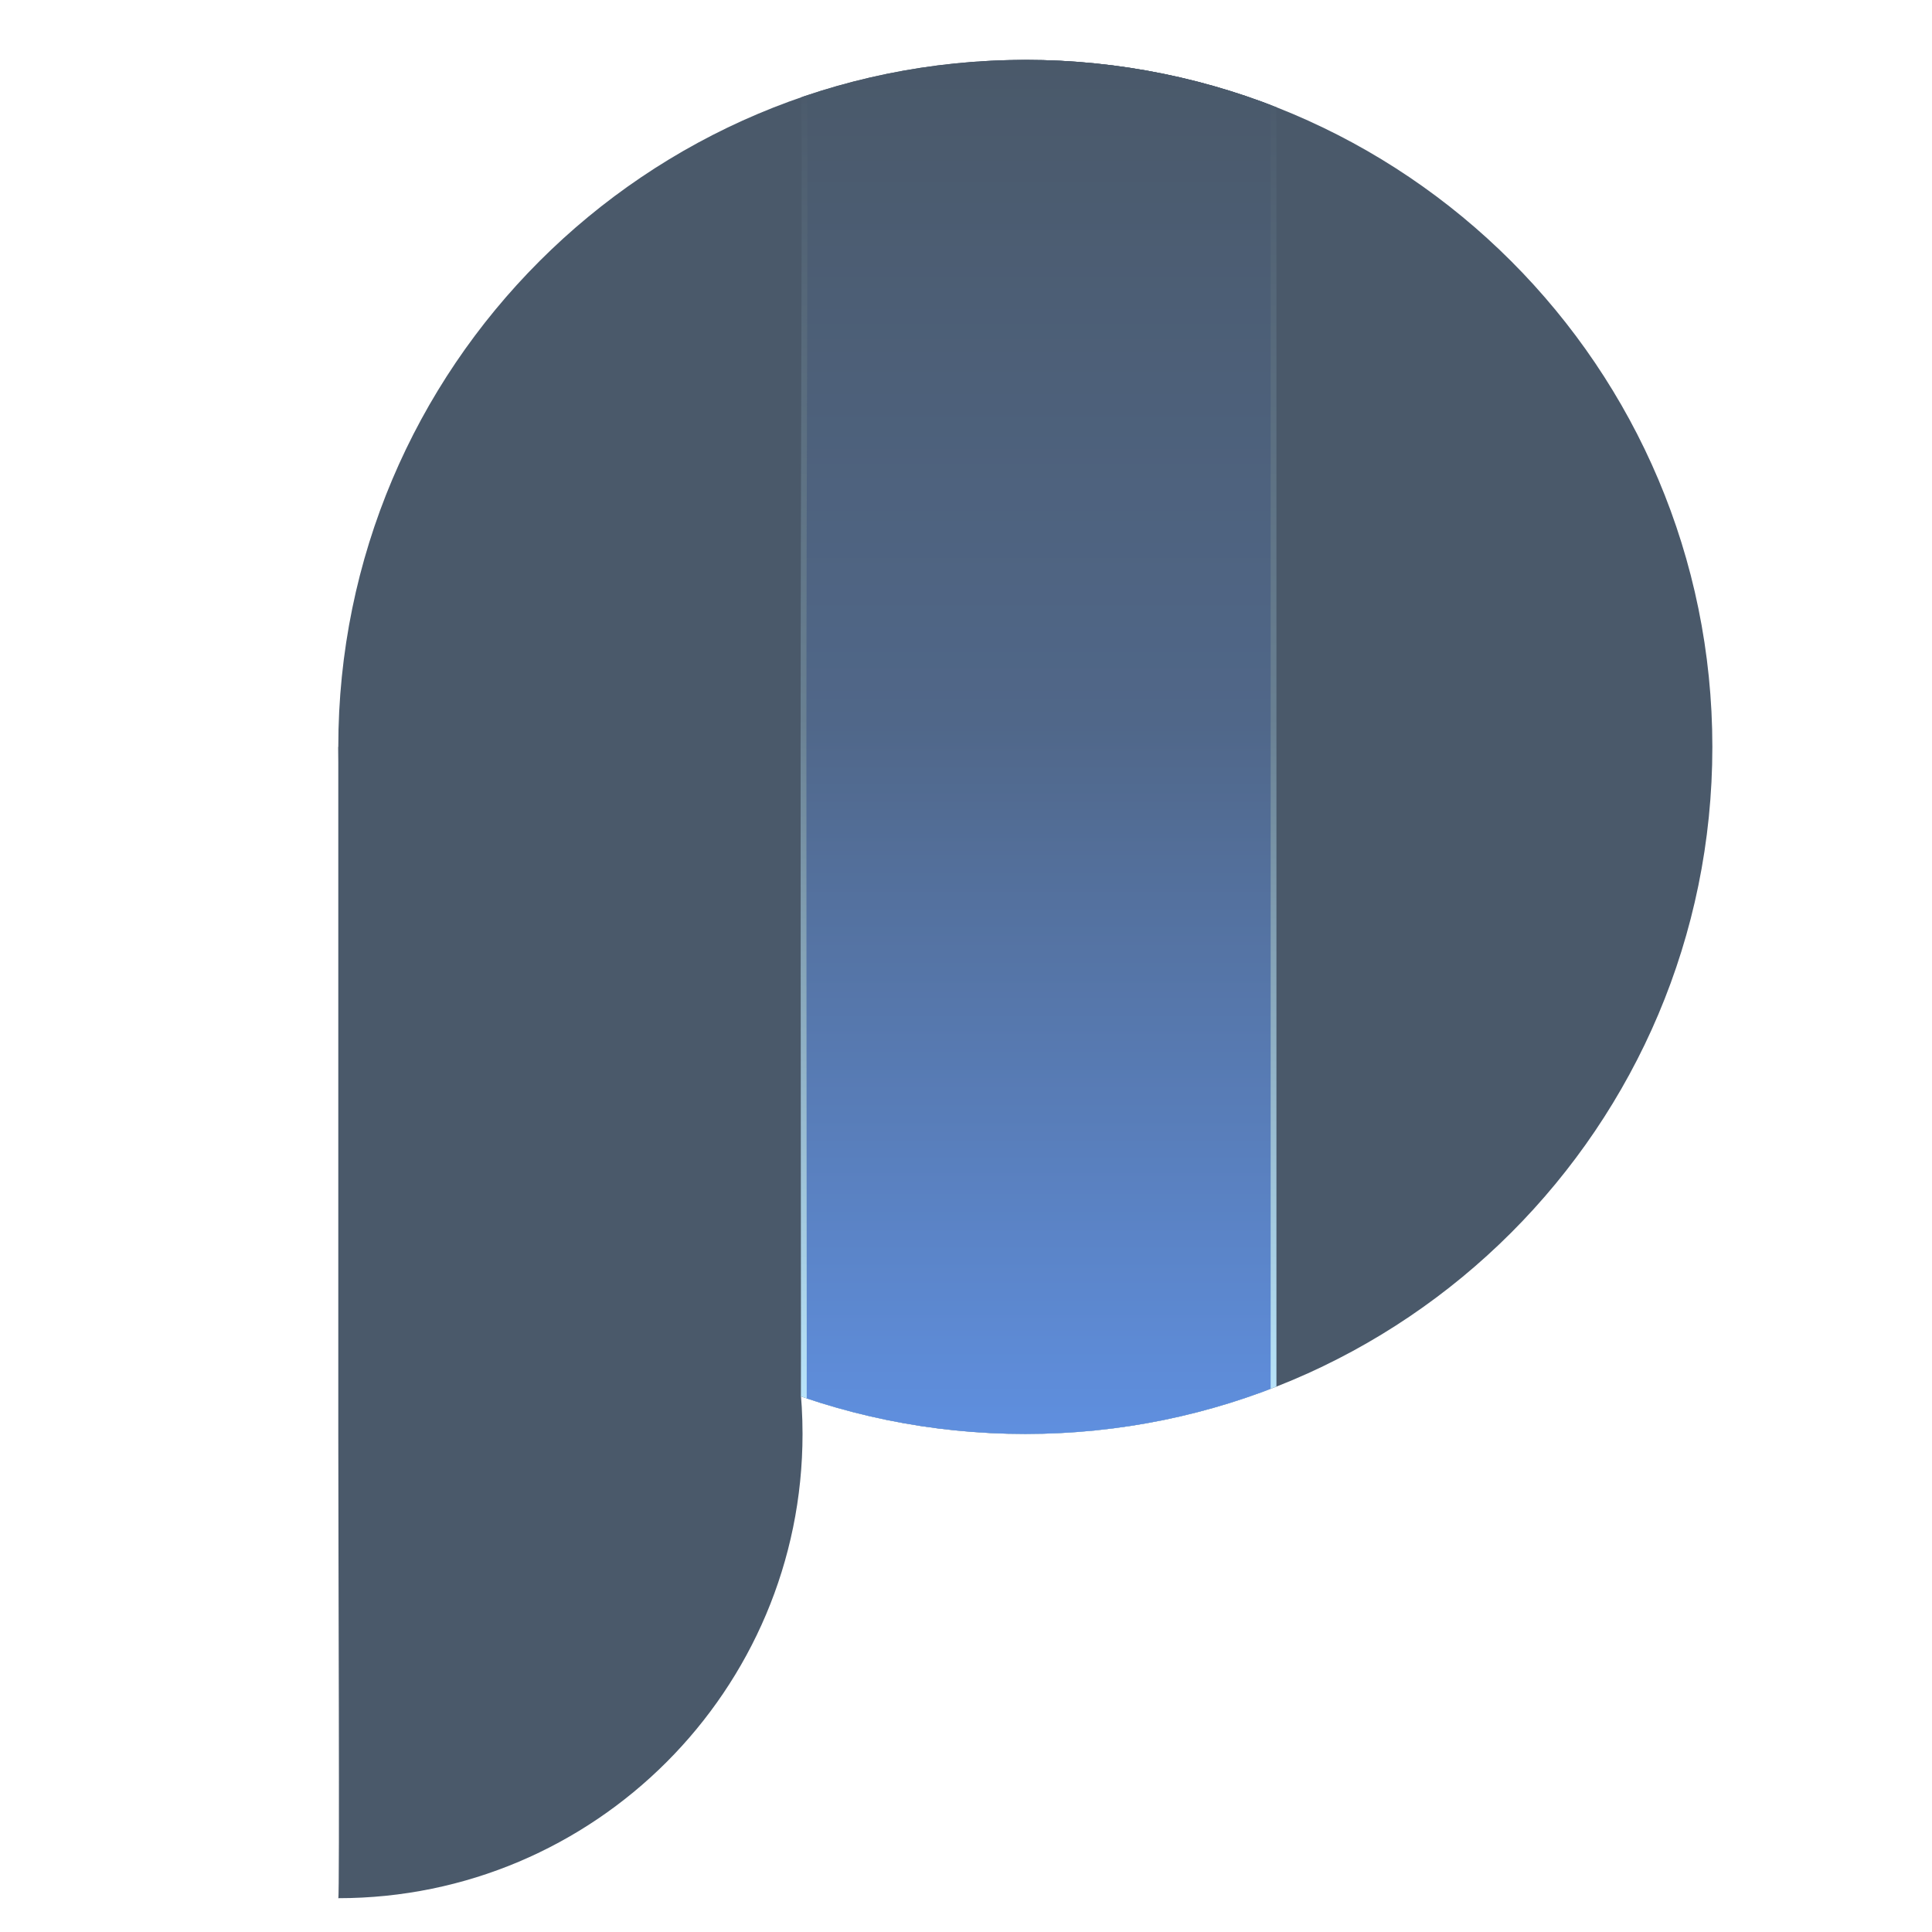
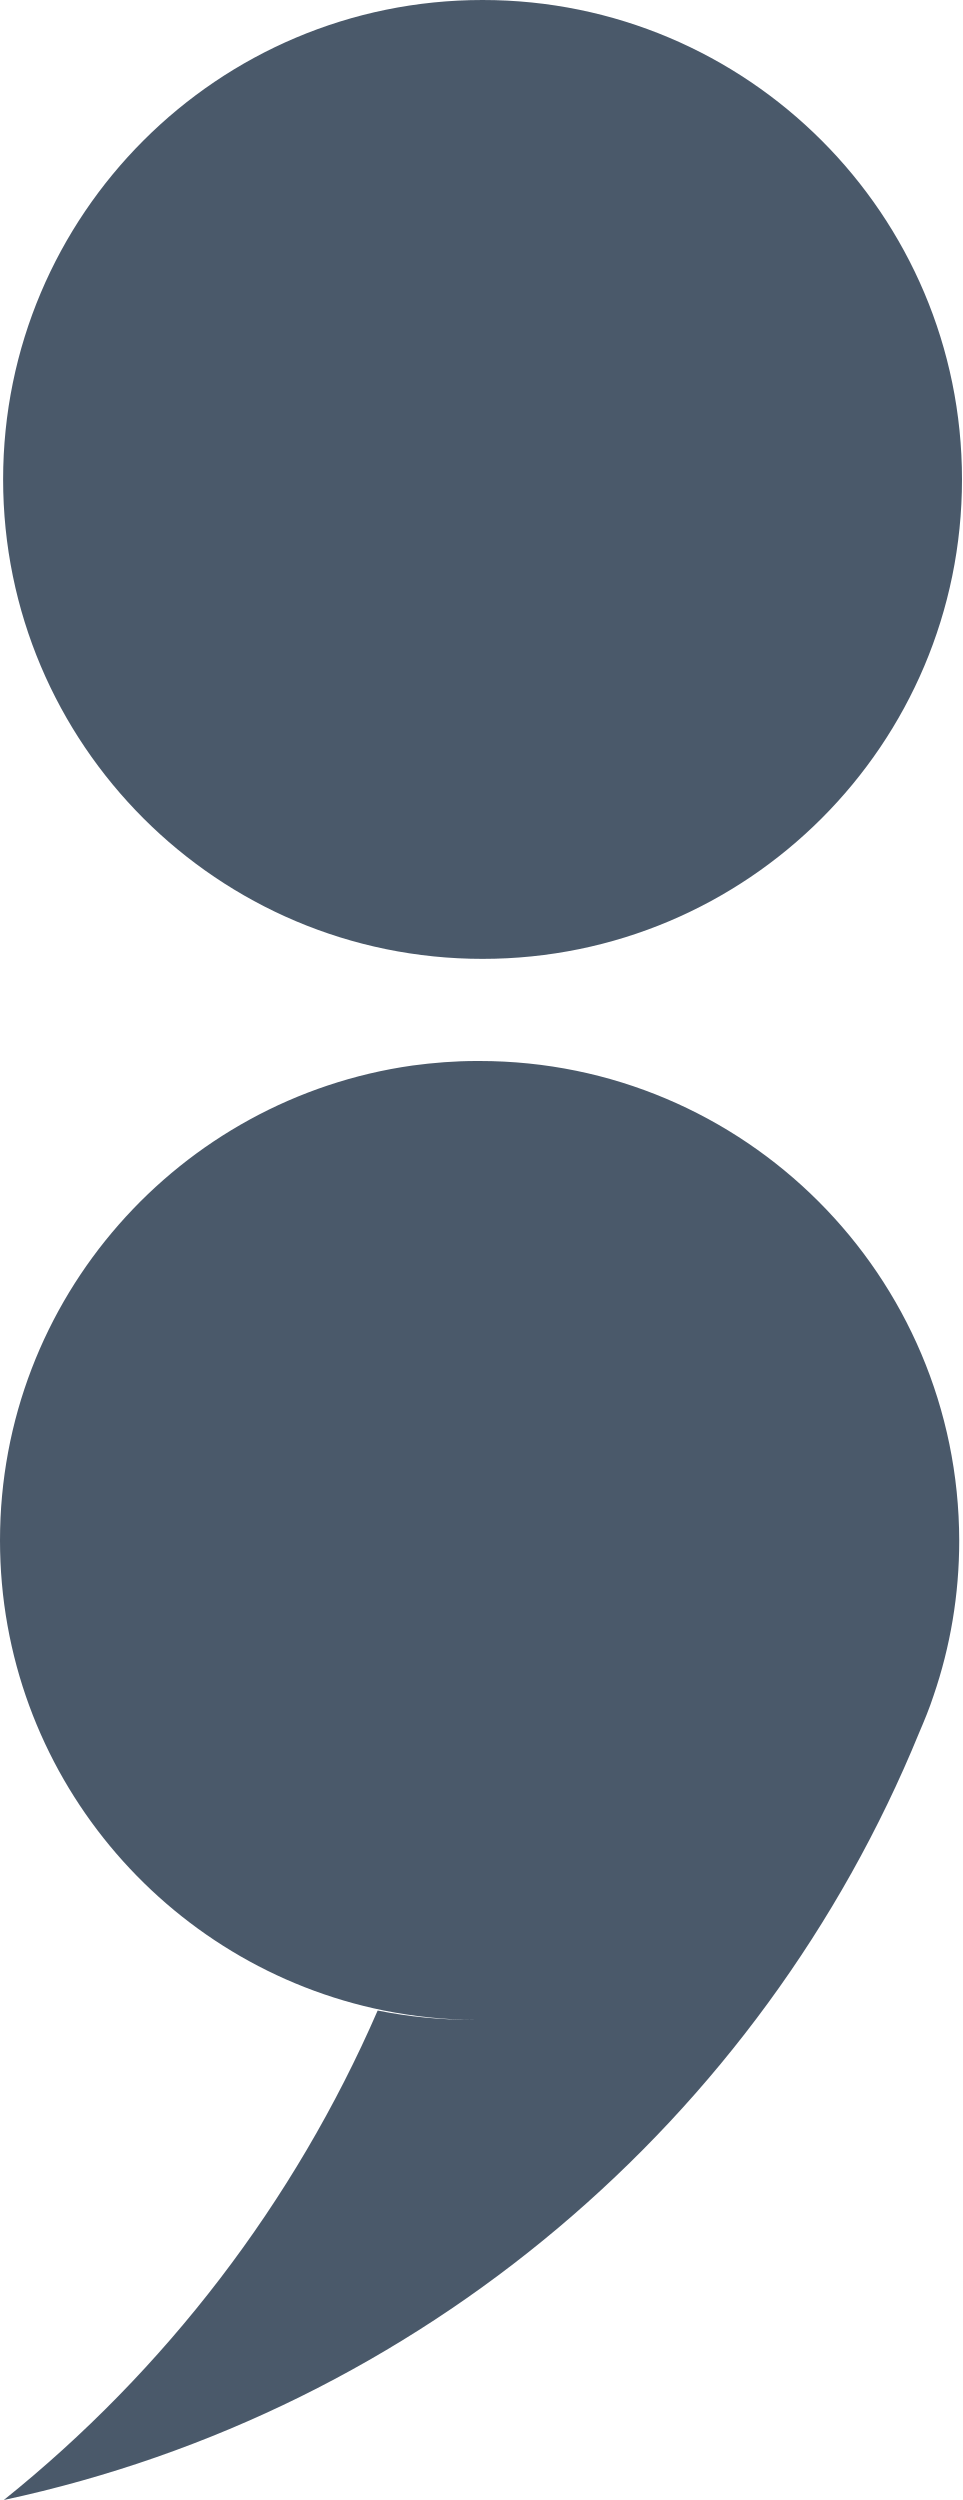
- <svg xmlns="http://www.w3.org/2000/svg" width="100%" height="100%" viewBox="0 0 1000 1000" version="1.1" xml:space="preserve" style="fill-rule:evenodd;clip-rule:evenodd;stroke-linejoin:round;stroke-miterlimit:1.414;">
-   <circle cx="530.707" cy="386.605" r="355.605" style="fill:#4a596a;" />
-   <path d="M175.101,386.605c57.888,0 111.022,135.83 152.523,169.979c53.577,44.085 87.767,110.895 87.767,185.627c0,132.619 -107.67,240.289 -240.29,240.289c0.746,0 0,-181.97 0,-240.289c0,-58.319 0.006,-222.986 0,-355.606Z" style="fill:#4a596a;" />
-   <g id="Livello1">
-     <clipPath id="_clip1">
-       <circle cx="530.707" cy="386.605" r="355.605" />
-     </clipPath>
-     <g clip-path="url(#_clip1)">
-       <clipPath id="_clip2">
-         <path d="M532.586,30c45.078,0 88.256,8.012 128.121,22.658c0.028,0.01 -0.027,180.949 -0.027,333.447c0,152.499 0.436,333.298 0.027,333.448c-39.865,14.645 -83.043,22.658 -128.121,22.658c-41.3,0 -81.005,-6.726 -118.029,-19.116c0.11,0.036 -0.166,-180.8 -0.166,-336.99c0,-156.155 1.192,-337.332 0.072,-336.957c37.051,-12.411 76.788,-19.148 118.123,-19.148Z" />
-       </clipPath>
-       <g clip-path="url(#_clip2)">
-         <path d="M414.391,30l0,712.211l246.289,0l0,-712.211l-246.289,0Z" style="fill:url(#_Linear3);" />
-       </g>
-       <clipPath id="_clip4">
-         <path d="M532.707,31c43.98,0 86.105,8.035 125,22.721c0.027,0.011 -0.027,181.458 -0.027,334.384c0,152.927 0.425,334.234 0.027,334.384c-38.895,14.687 -81.02,22.722 -125,22.722c-40.294,0 -79.032,-6.745 -115.154,-19.17c0.107,0.037 -0.162,-181.308 -0.162,-337.936c0,-156.593 1.162,-338.279 0.071,-337.904c36.148,-12.445 74.917,-19.201 115.245,-19.201Z" />
-       </clipPath>
-       <g clip-path="url(#_clip4)">
-         <path d="M417.391,31l0,714.211l240.289,0l0,-714.211l-240.289,0Z" style="fill:url(#_Linear5);" />
-       </g>
-     </g>
+ <svg xmlns="http://www.w3.org/2000/svg" version="1.1" id="Capa_1" x="0px" y="0px" viewBox="0 0 278 722.2" style="enable-background:new 0 0 278 722.2;" xml:space="preserve">
+   <style type="text/css">
+ 	.st0{fill:#4A596A;}
+ </style>
+   <g>
+     <circle class="st0" cx="139.4" cy="138.5" r="138.5" />
+     <path class="st0" d="M138.5,306.5c-0.3,0-0.5,0-0.8,0c-6.3,0-12.5,0.5-18.5,1.3C51.8,317.3,0,375.1,0,445   c0,67.1,47.7,123,110.9,135.8c8.6,1.7,17.5,2.7,26.7,2.7c-0.3,0-0.6,0-0.9,0c-9.4,0-18.7-0.9-27.6-2.7   c-24.1,55.5-61.4,104-108,141.4c120.3-25.8,218.8-110.1,264.4-221.6c1.5-3.5,3-7.1,4.2-10.8c4.8-14,7.4-29.1,7.4-44.7   C277,368.5,215,306.5,138.5,306.5z" />
  </g>
-   <defs>
-     <linearGradient id="_Linear3" x1="0" y1="0" x2="1" y2="0" gradientUnits="userSpaceOnUse" gradientTransform="matrix(-1.14532e-13,-712.211,246.289,-3.96063e-14,537.535,742.211)">
-       <stop offset="0%" style="stop-color:#bde9ff;stop-opacity:1" />
-       <stop offset="52%" style="stop-color:#698092;stop-opacity:1" />
-       <stop offset="100%" style="stop-color:#4a596a;stop-opacity:1" />
-     </linearGradient>
-     <linearGradient id="_Linear5" x1="0" y1="0" x2="1" y2="0" gradientUnits="userSpaceOnUse" gradientTransform="matrix(-1.14854e-13,-714.211,240.289,-3.86415e-14,537.535,745.211)">
-       <stop offset="0%" style="stop-color:#5f8fdf;stop-opacity:1" />
-       <stop offset="52%" style="stop-color:#506789;stop-opacity:1" />
-       <stop offset="100%" style="stop-color:#4a596a;stop-opacity:1" />
-     </linearGradient>
-   </defs>
</svg>
